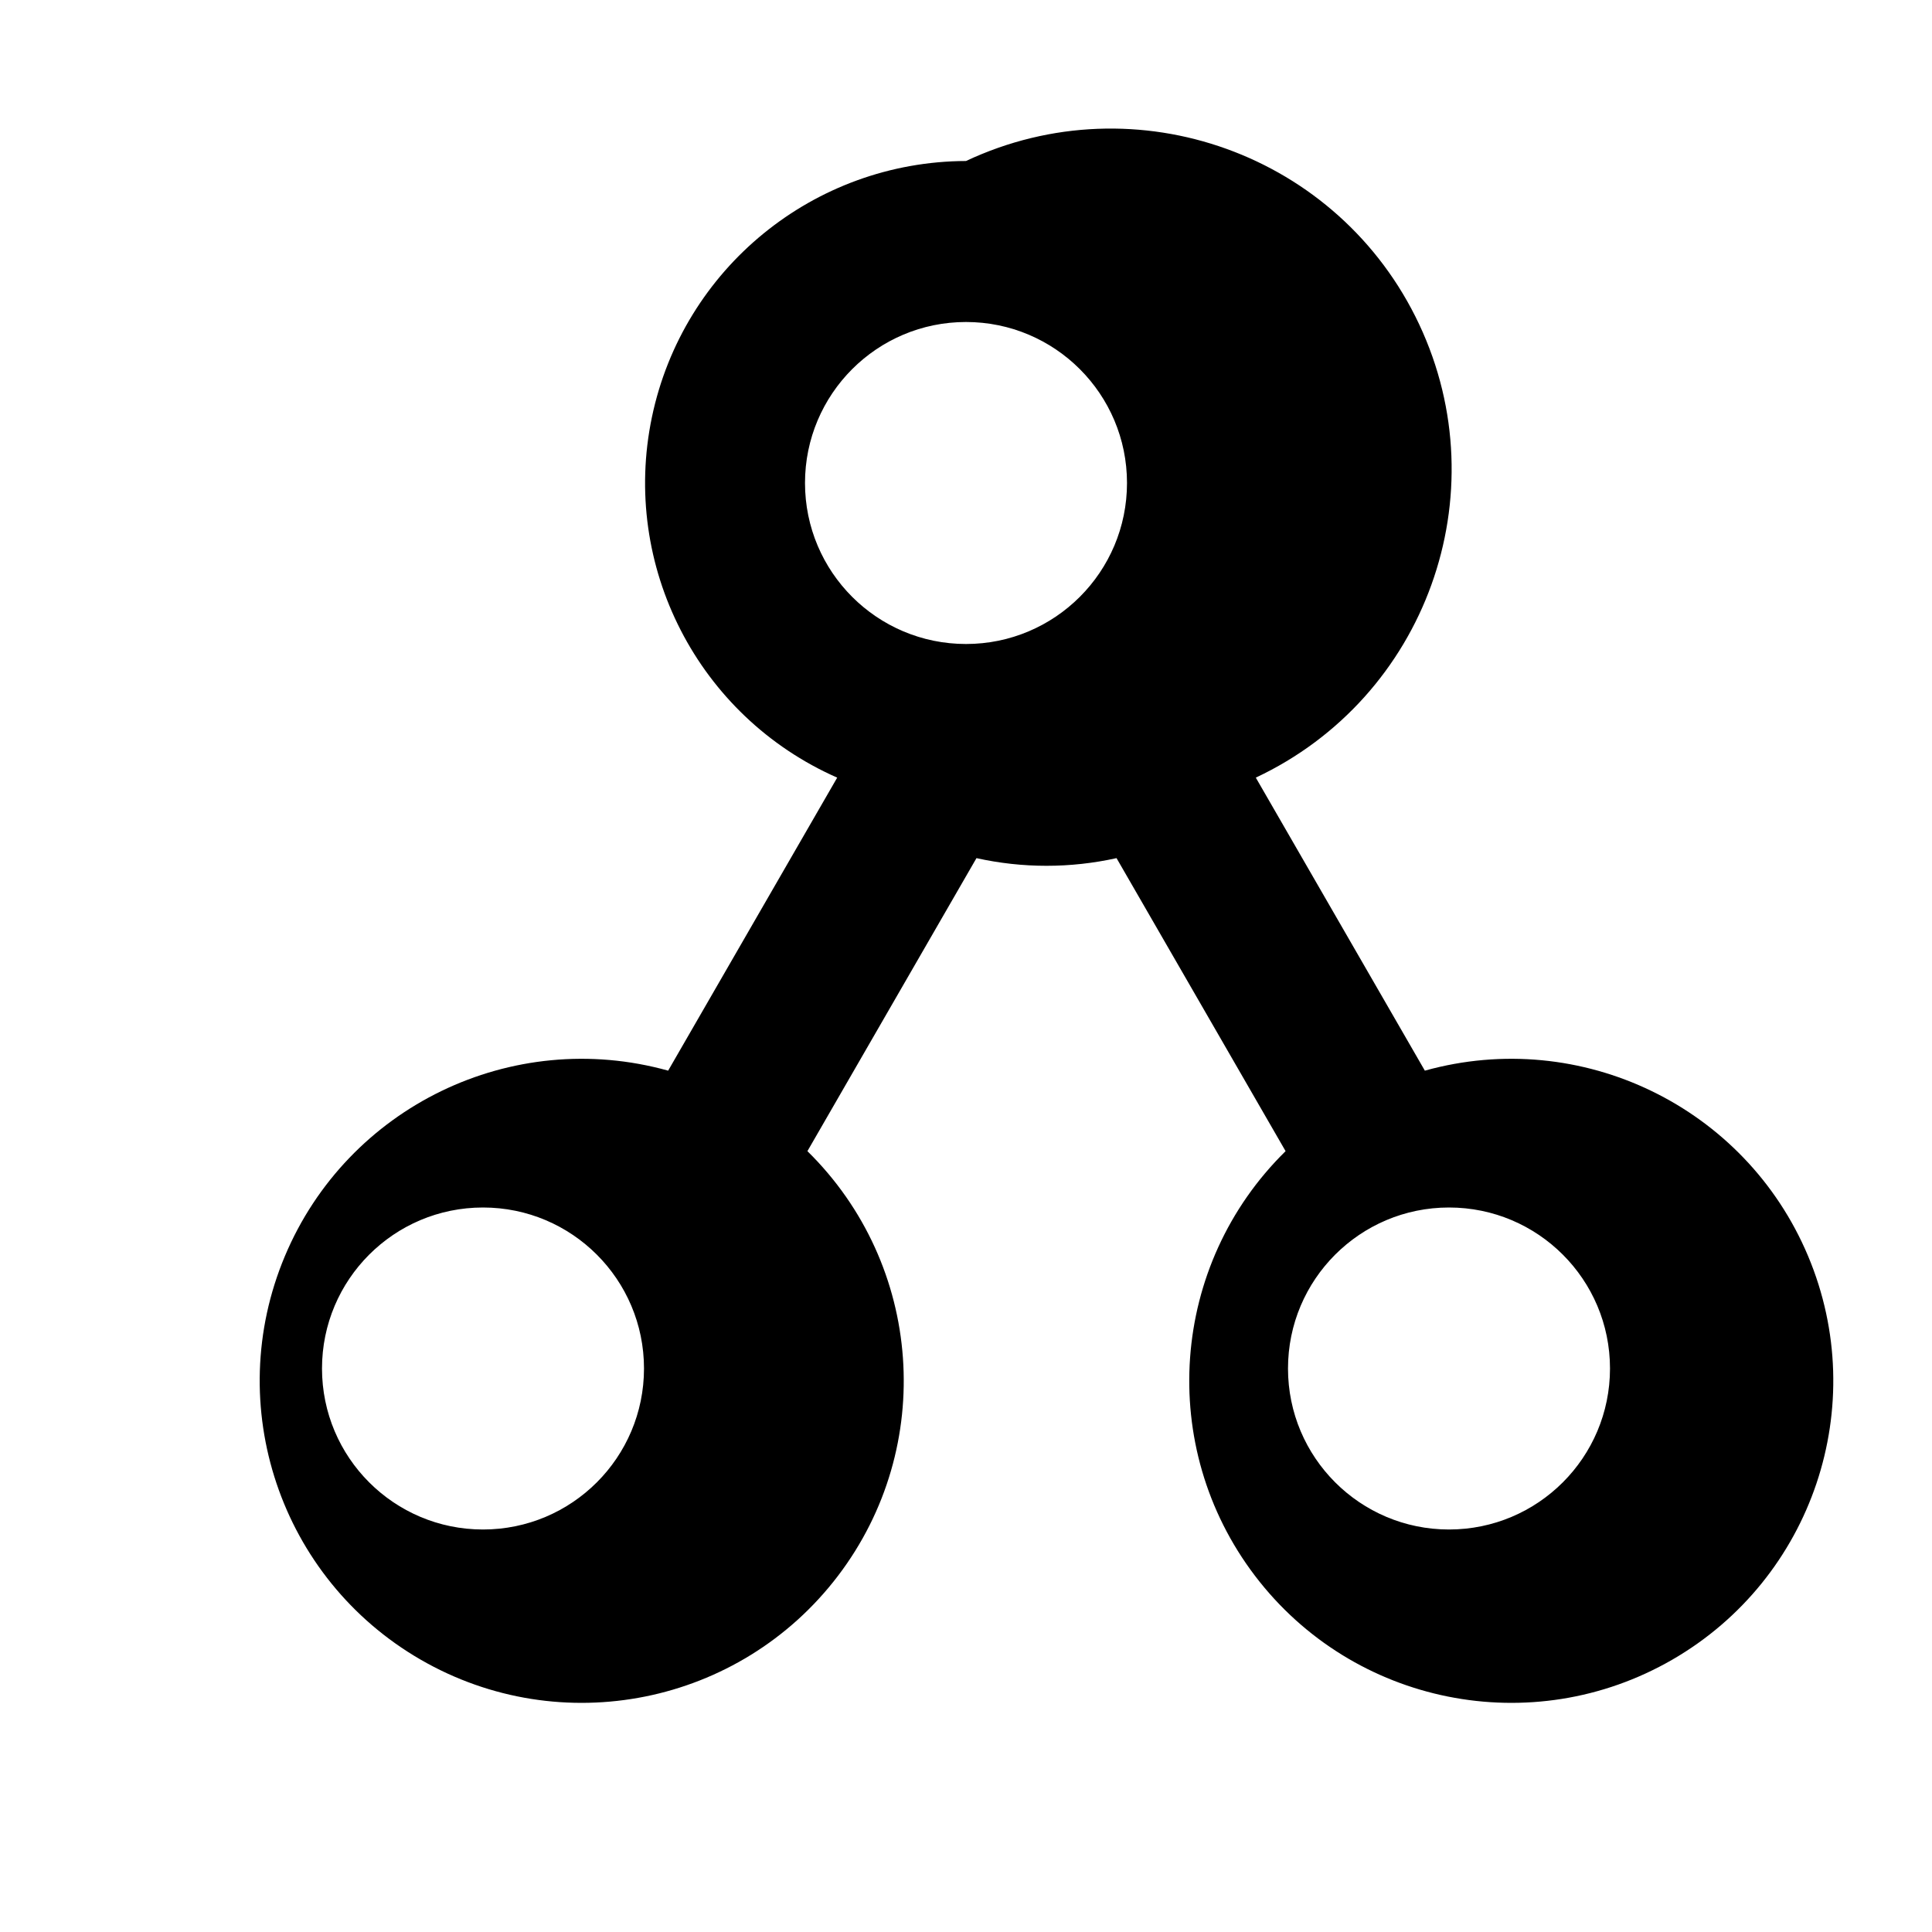
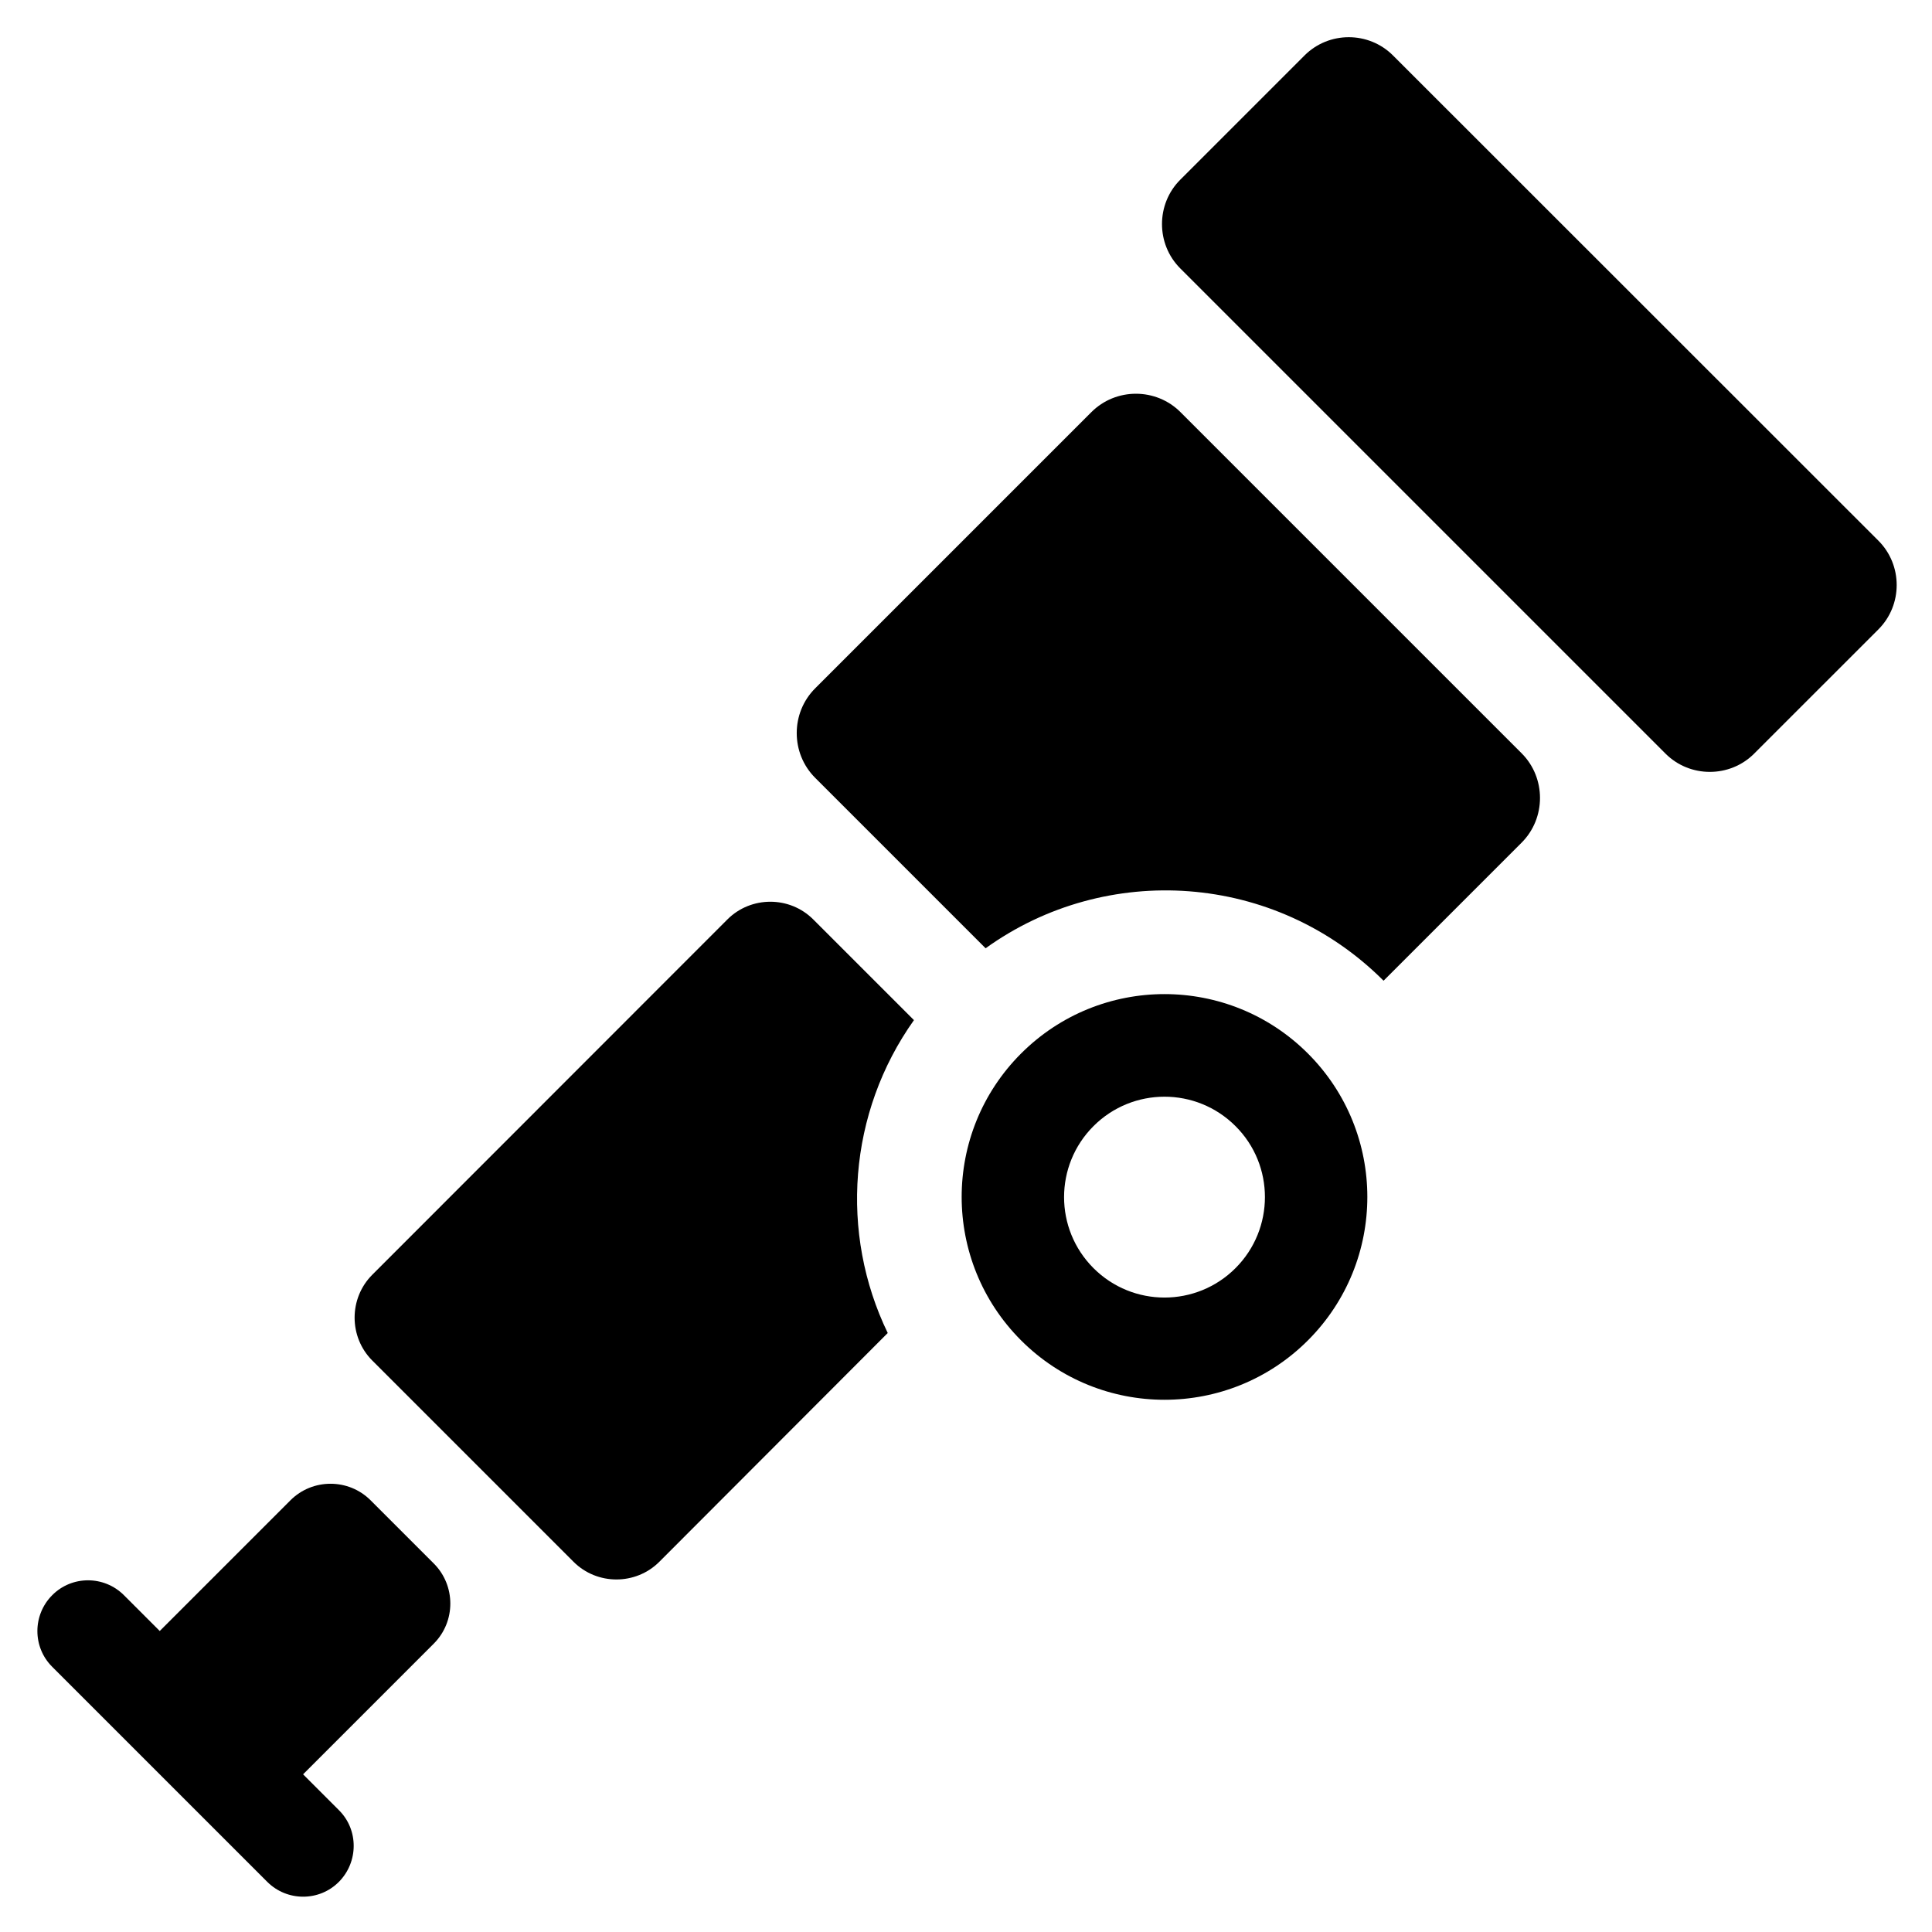
- <svg xmlns="http://www.w3.org/2000/svg" width="24" height="24" viewBox="0 0 24 24">
-   <path fill="currentColor" d="M12 2a4 4 0 0 0-1.6 7.66l-2.1 3.64a4 4 0 1 0 1.73 1l2.1-3.64a4.02 4.02 0 0 0 1.74 0l2.1 3.64a4 4 0 1 0 1.73-1l-2.1-3.64A4 4 0 0 0 12 2Zm0 2a2 2 0 1 1 0 4 2 2 0 0 1 0-4ZM6 15a2 2 0 1 1 0 4 2 2 0 0 1 0-4Zm12 0a2 2 0 1 1 0 4 2 2 0 0 1 0-4Z" />
+ <svg xmlns="http://www.w3.org/2000/svg" viewBox="-12.70 -12.70 1024.40 1024.40" width="24" height="24">
+   <path fill="currentColor" d="M528.7 545.9c-42 42-42 110.1 0 152.1s110.1 42 152.1 0 42-110.1 0-152.1-110.1-42-152.1 0zm113.7 113.8c-20.8 20.8-54.5 20.8-75.3 0-20.8-20.8-20.8-54.5 0-75.3 20.8-20.8 54.5-20.8 75.3 0 20.8 20.7 20.8 54.5 0 75.3zm36.6-643l-65.9 65.9c-12.9 12.9-12.9 34.1 0 47l257.3 257.3c12.9 12.9 34.1 12.9 47 0l65.9-65.9c12.9-12.9 12.9-34.1 0-47L725.9 16.7c-12.9-12.9-34-12.9-46.9 0zM217.3 858.8c11.7-11.7 11.7-30.8 0-42.5l-33.5-33.5c-11.7-11.7-30.8-11.7-42.5 0L72.1 852l-.1.1-19-19c-10.5-10.5-27.6-10.5-38 0-10.5 10.5-10.5 27.6 0 38l114 114c10.5 10.5 27.6 10.5 38 0s10.5-27.6 0-38l-19-19 .1-.1 69.2-69.2z" />
+   <path fill="currentColor" d="M565.9 205.9L419.5 352.3c-13 13-13 34.4 0 47.4l90.4 90.4c63.9-46 153.5-40.3 211 17.2l73.2-73.2c13-13 13-34.4 0-47.4L613.3 205.9c-13-13.1-34.4-13.1-47.4 0zm-94 322.3l-53.4-53.4c-12.5-12.5-33-12.5-45.5 0L184.7 663.2c-12.5 12.5-12.5 33 0 45.5l106.7 106.7c12.5 12.5 33 12.5 45.5 0L458 694.1c-25.6-52.9-21-116.8 13.9-165.9z" />
</svg>
